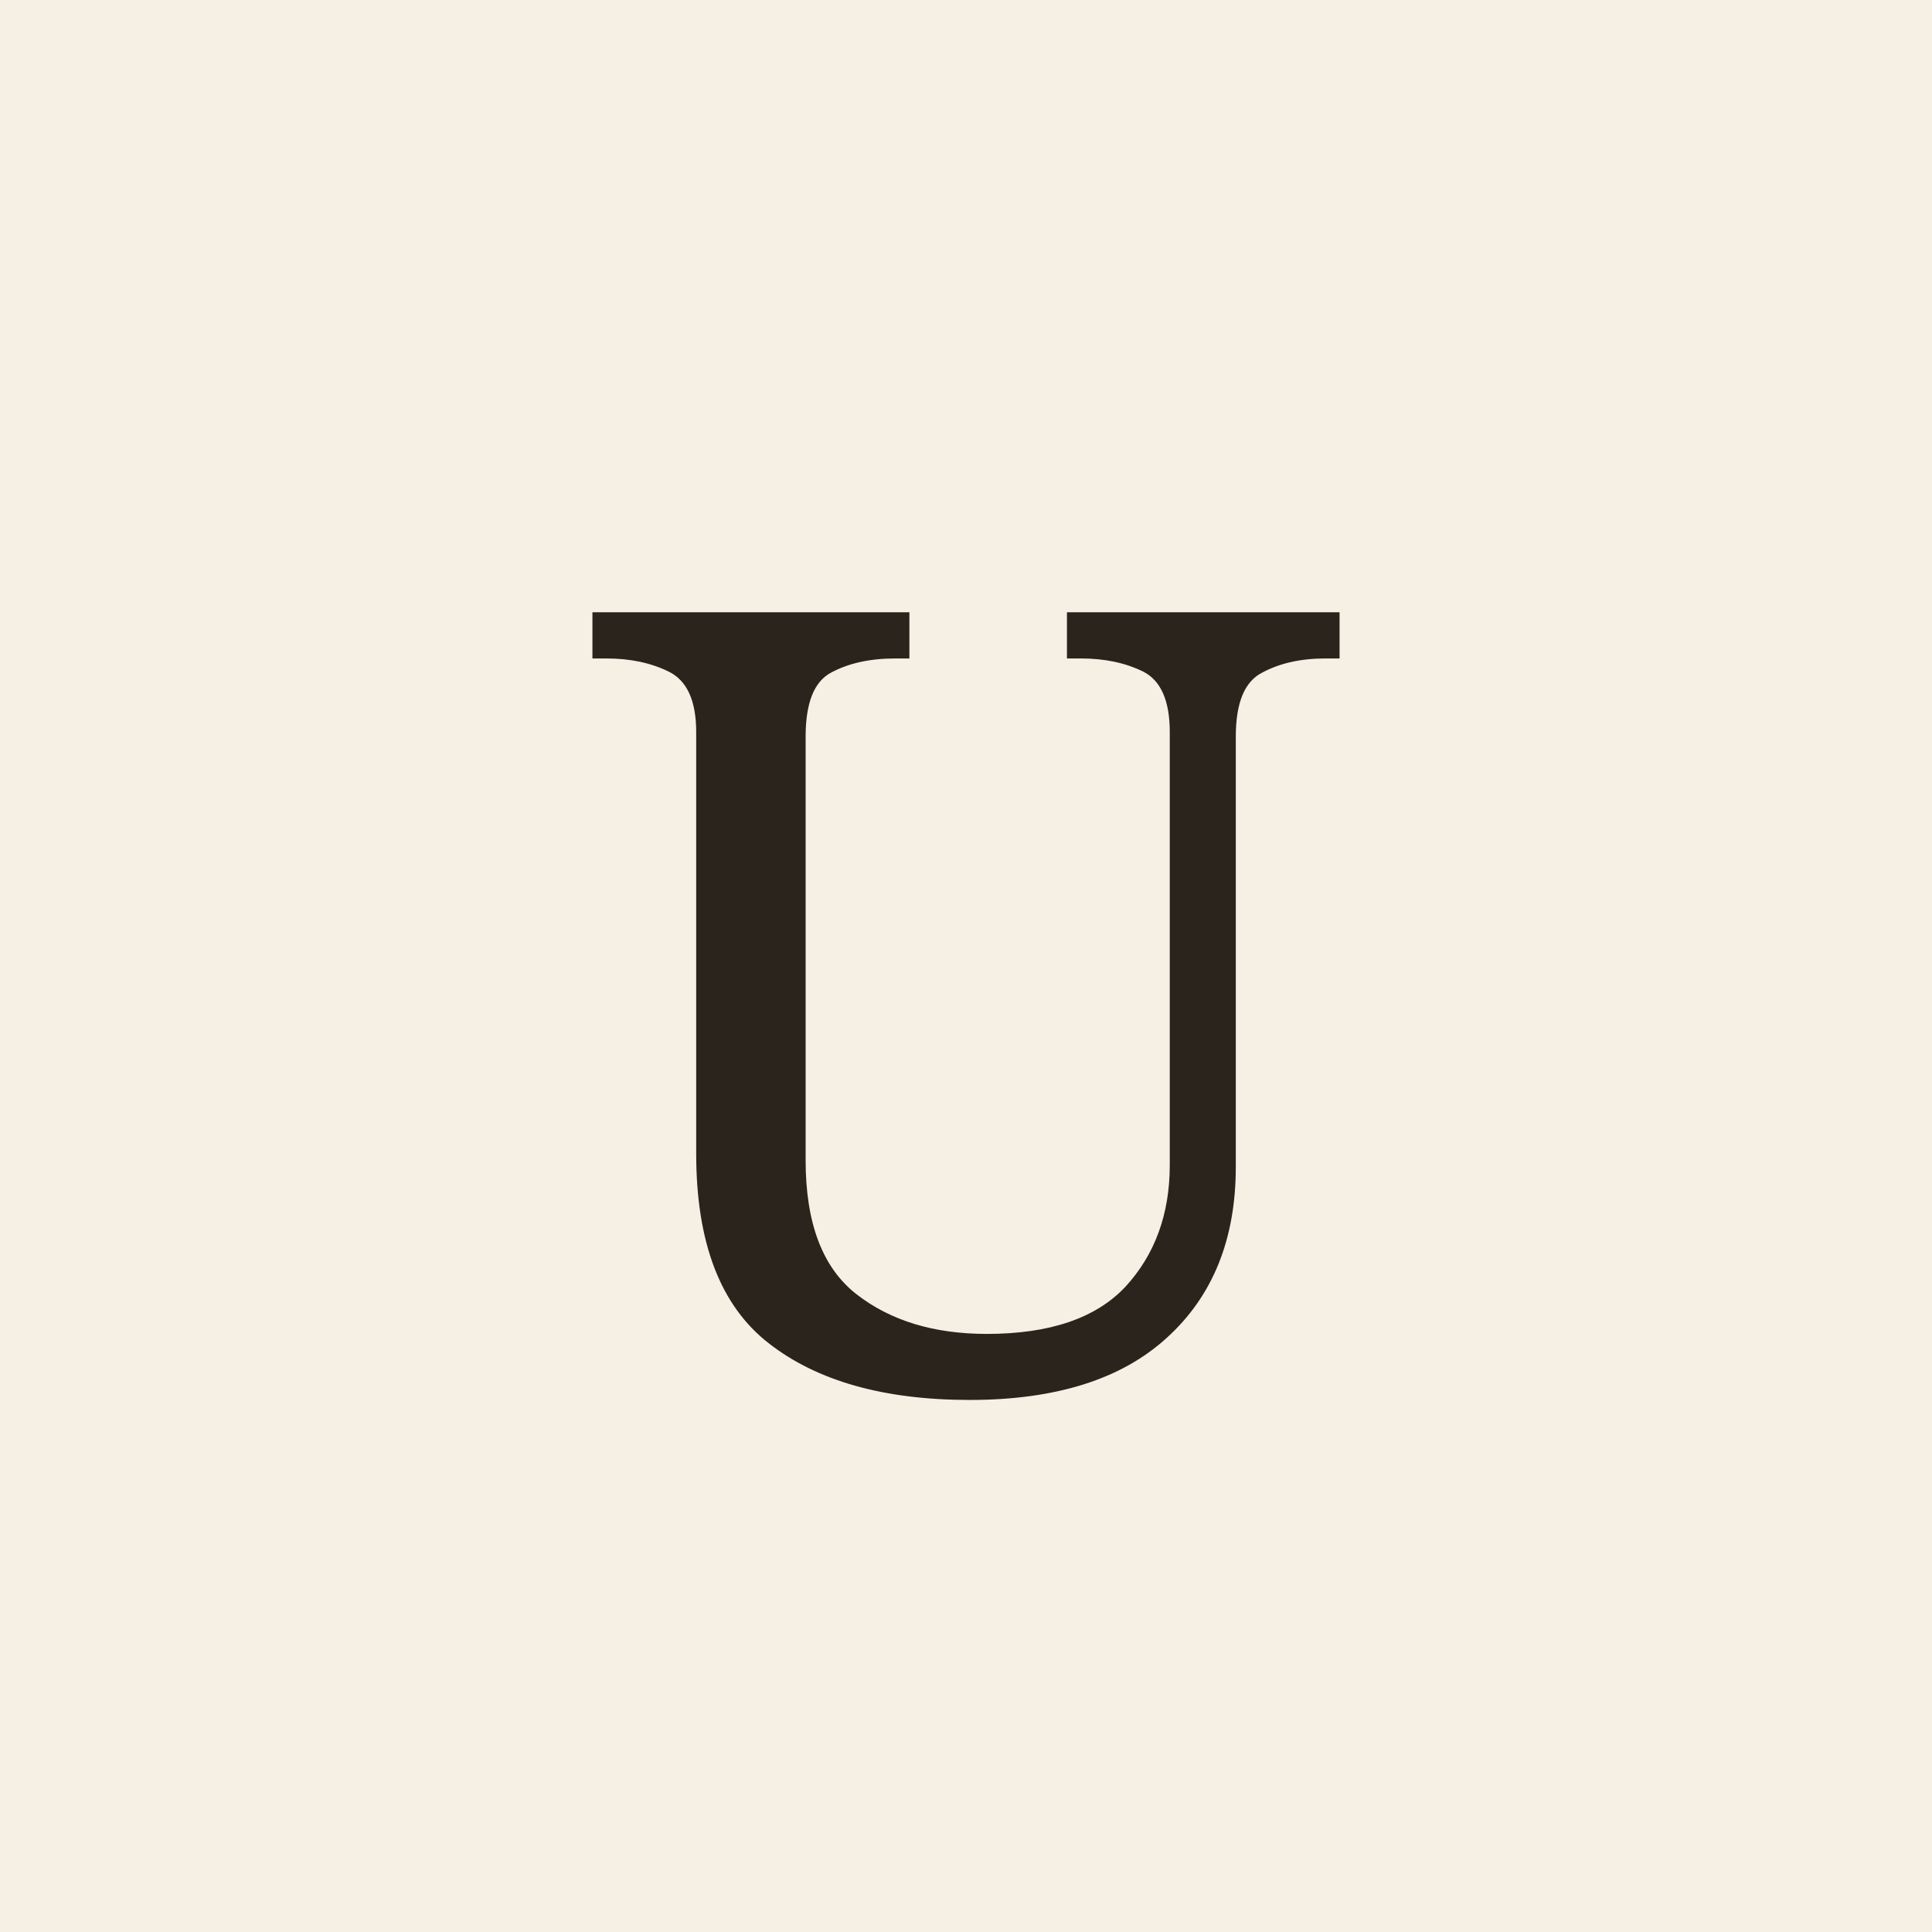
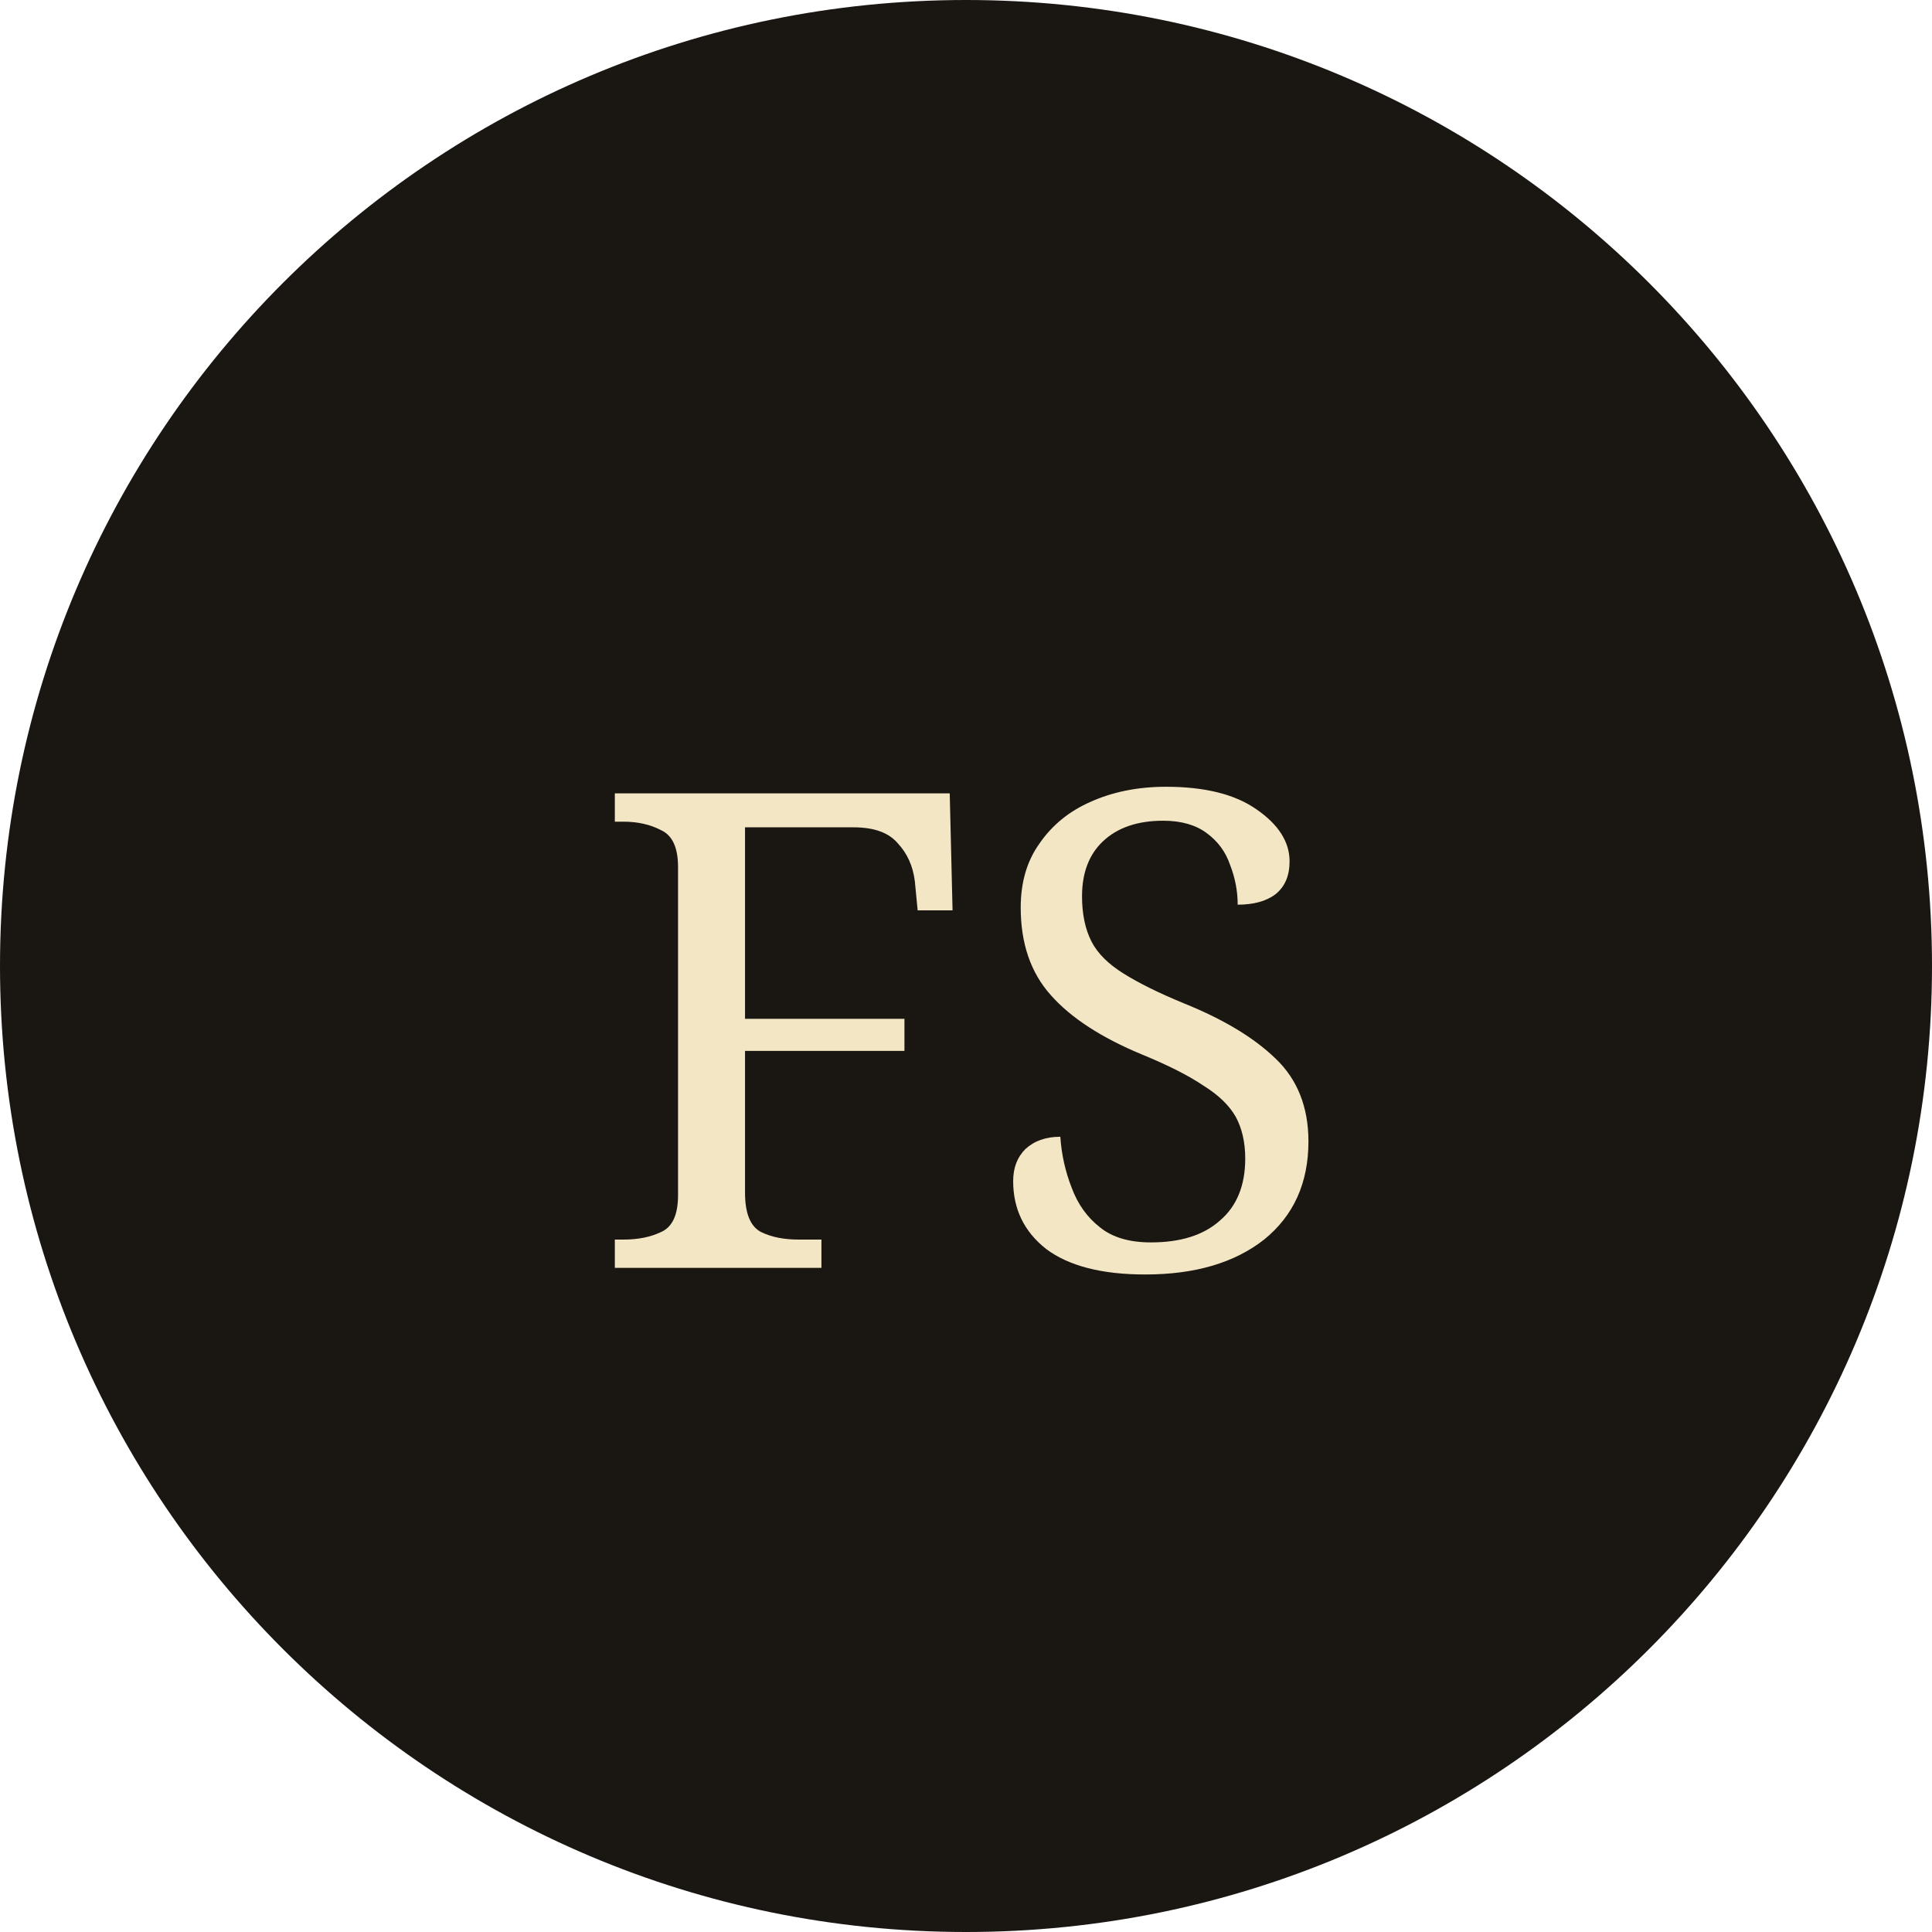
<svg xmlns="http://www.w3.org/2000/svg" viewBox="0 0 32 32">
-   <rect width="32" height="32" fill="#f6f0e4" />
-   <text x="16" y="23" text-anchor="middle" font-family="Georgia, serif" font-size="18" fill="#2b241c">U</text>
+   <rect width="32" height="32" rx="16" fill="#1a1612" />
+   <text x="16" y="21" text-anchor="middle" font-family="Georgia, serif" font-size="11" fill="#f3e6c4">FS</text>
</svg>
